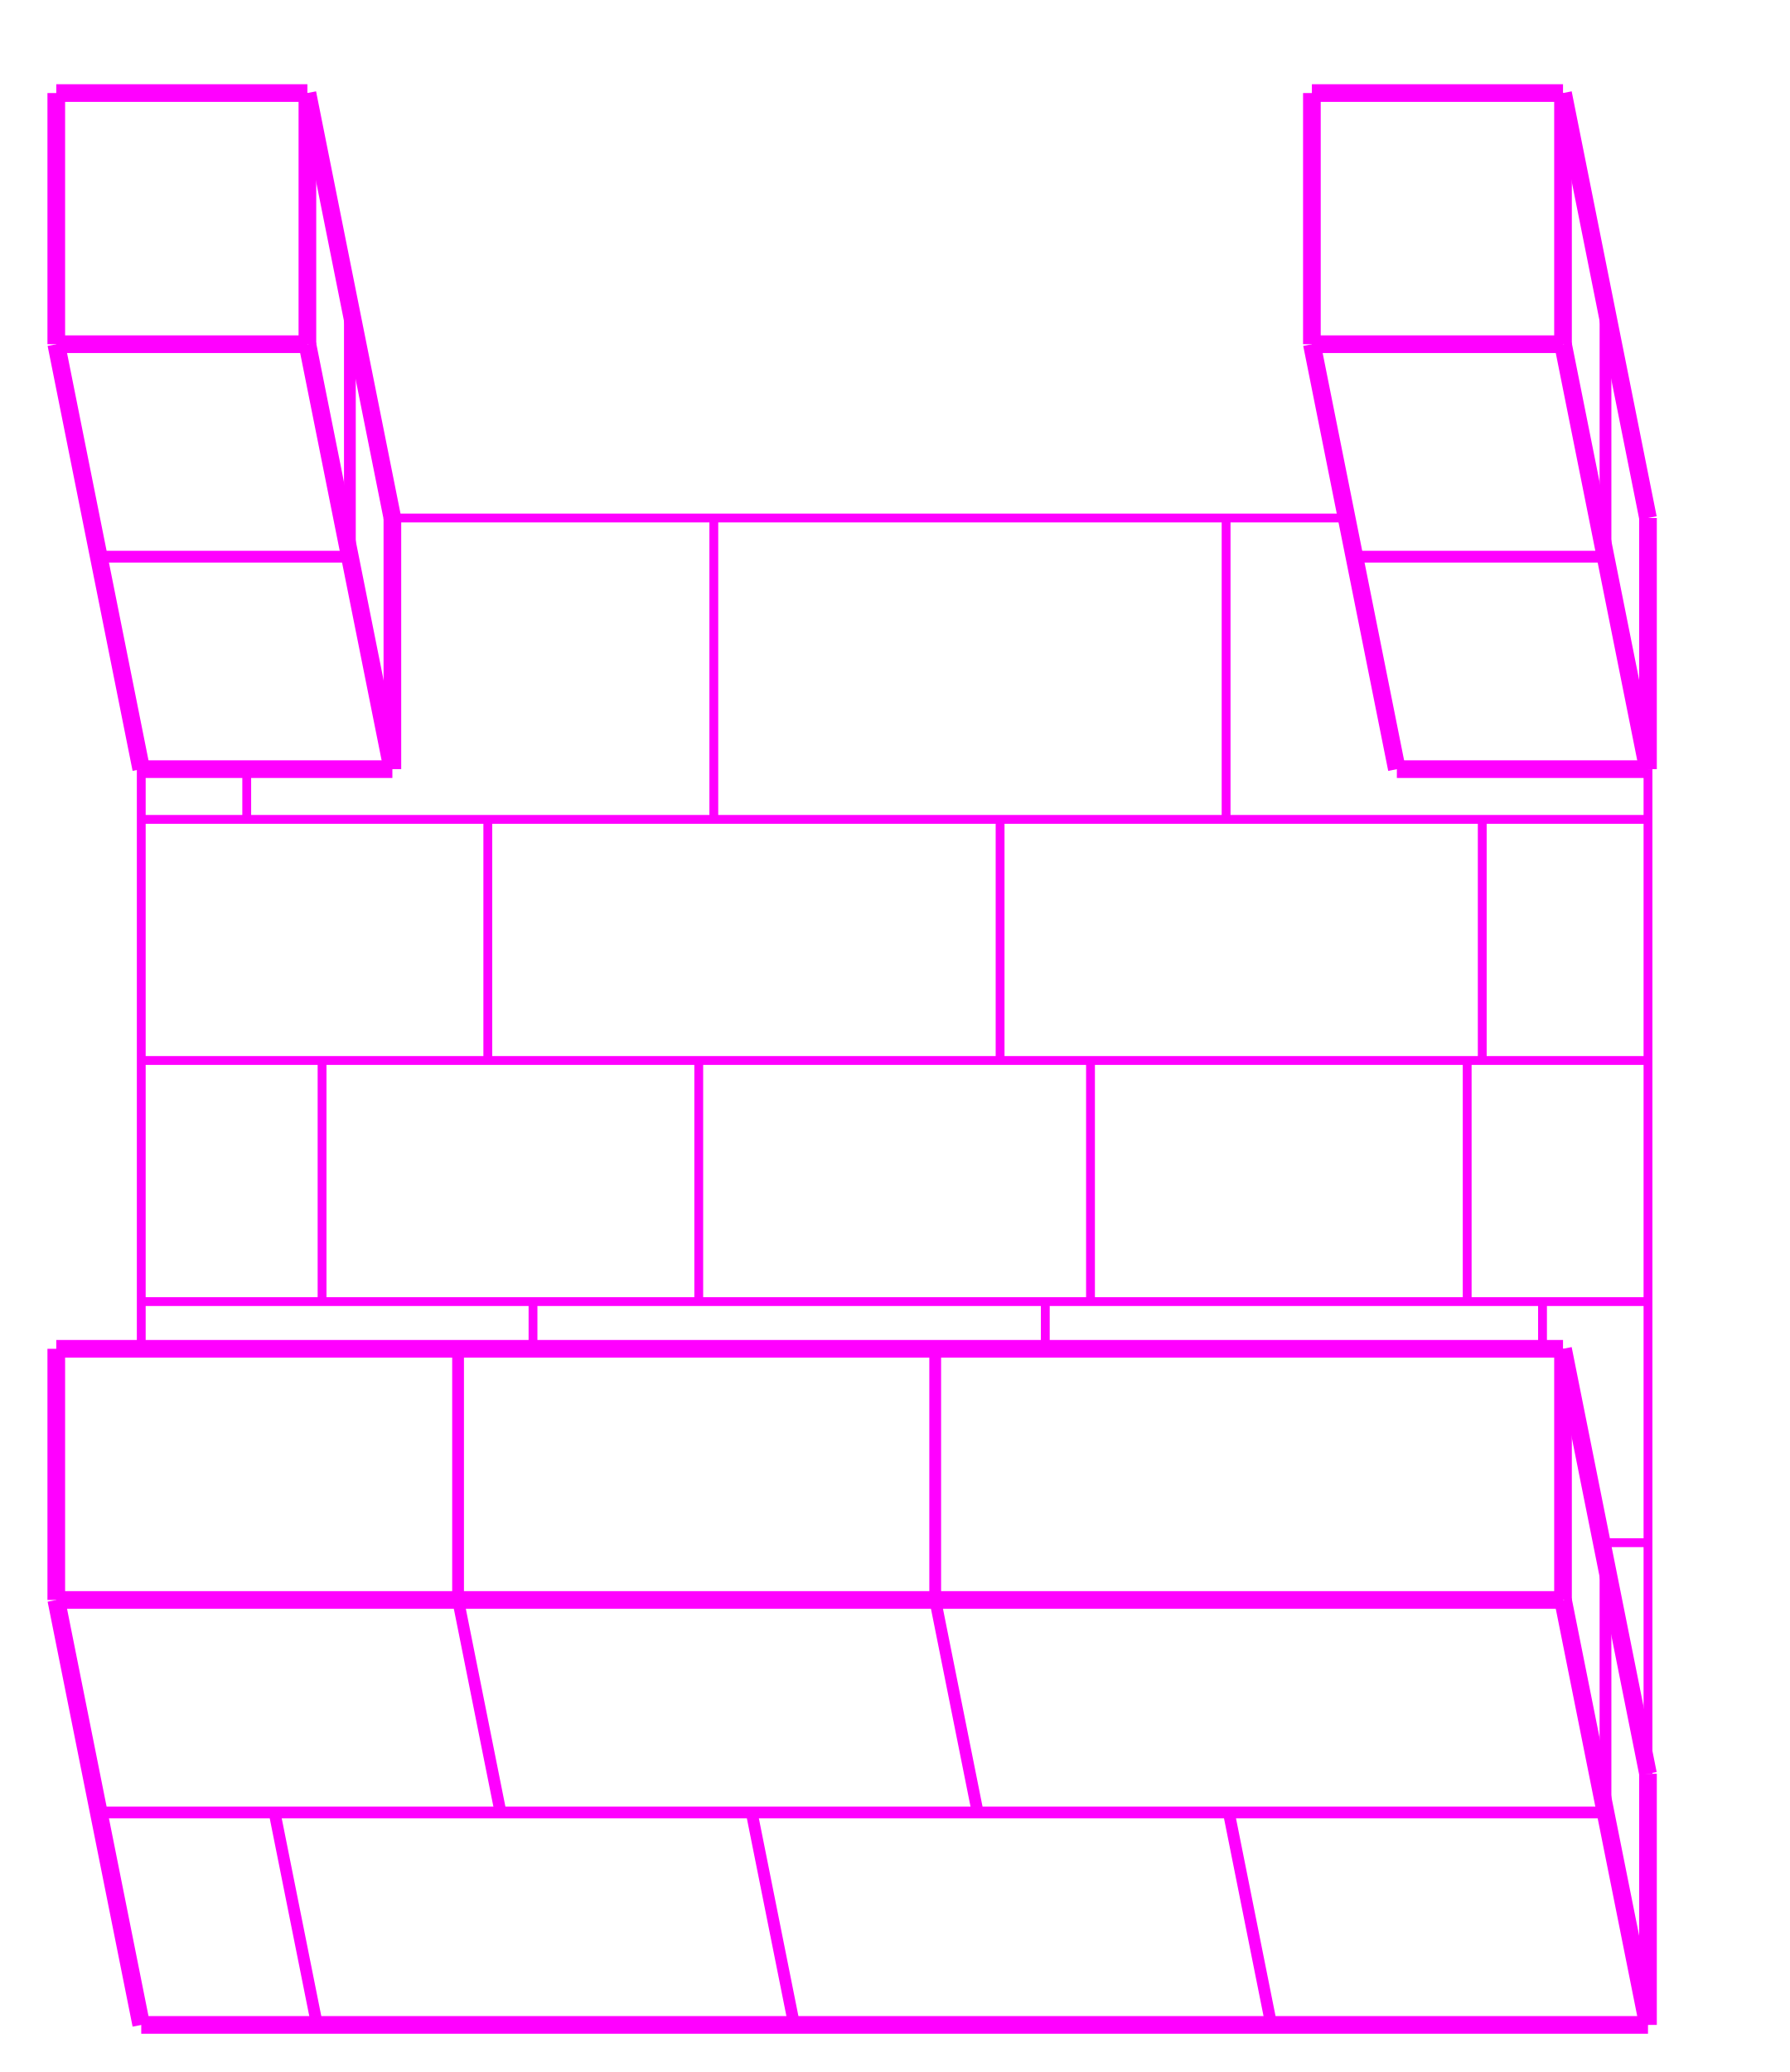
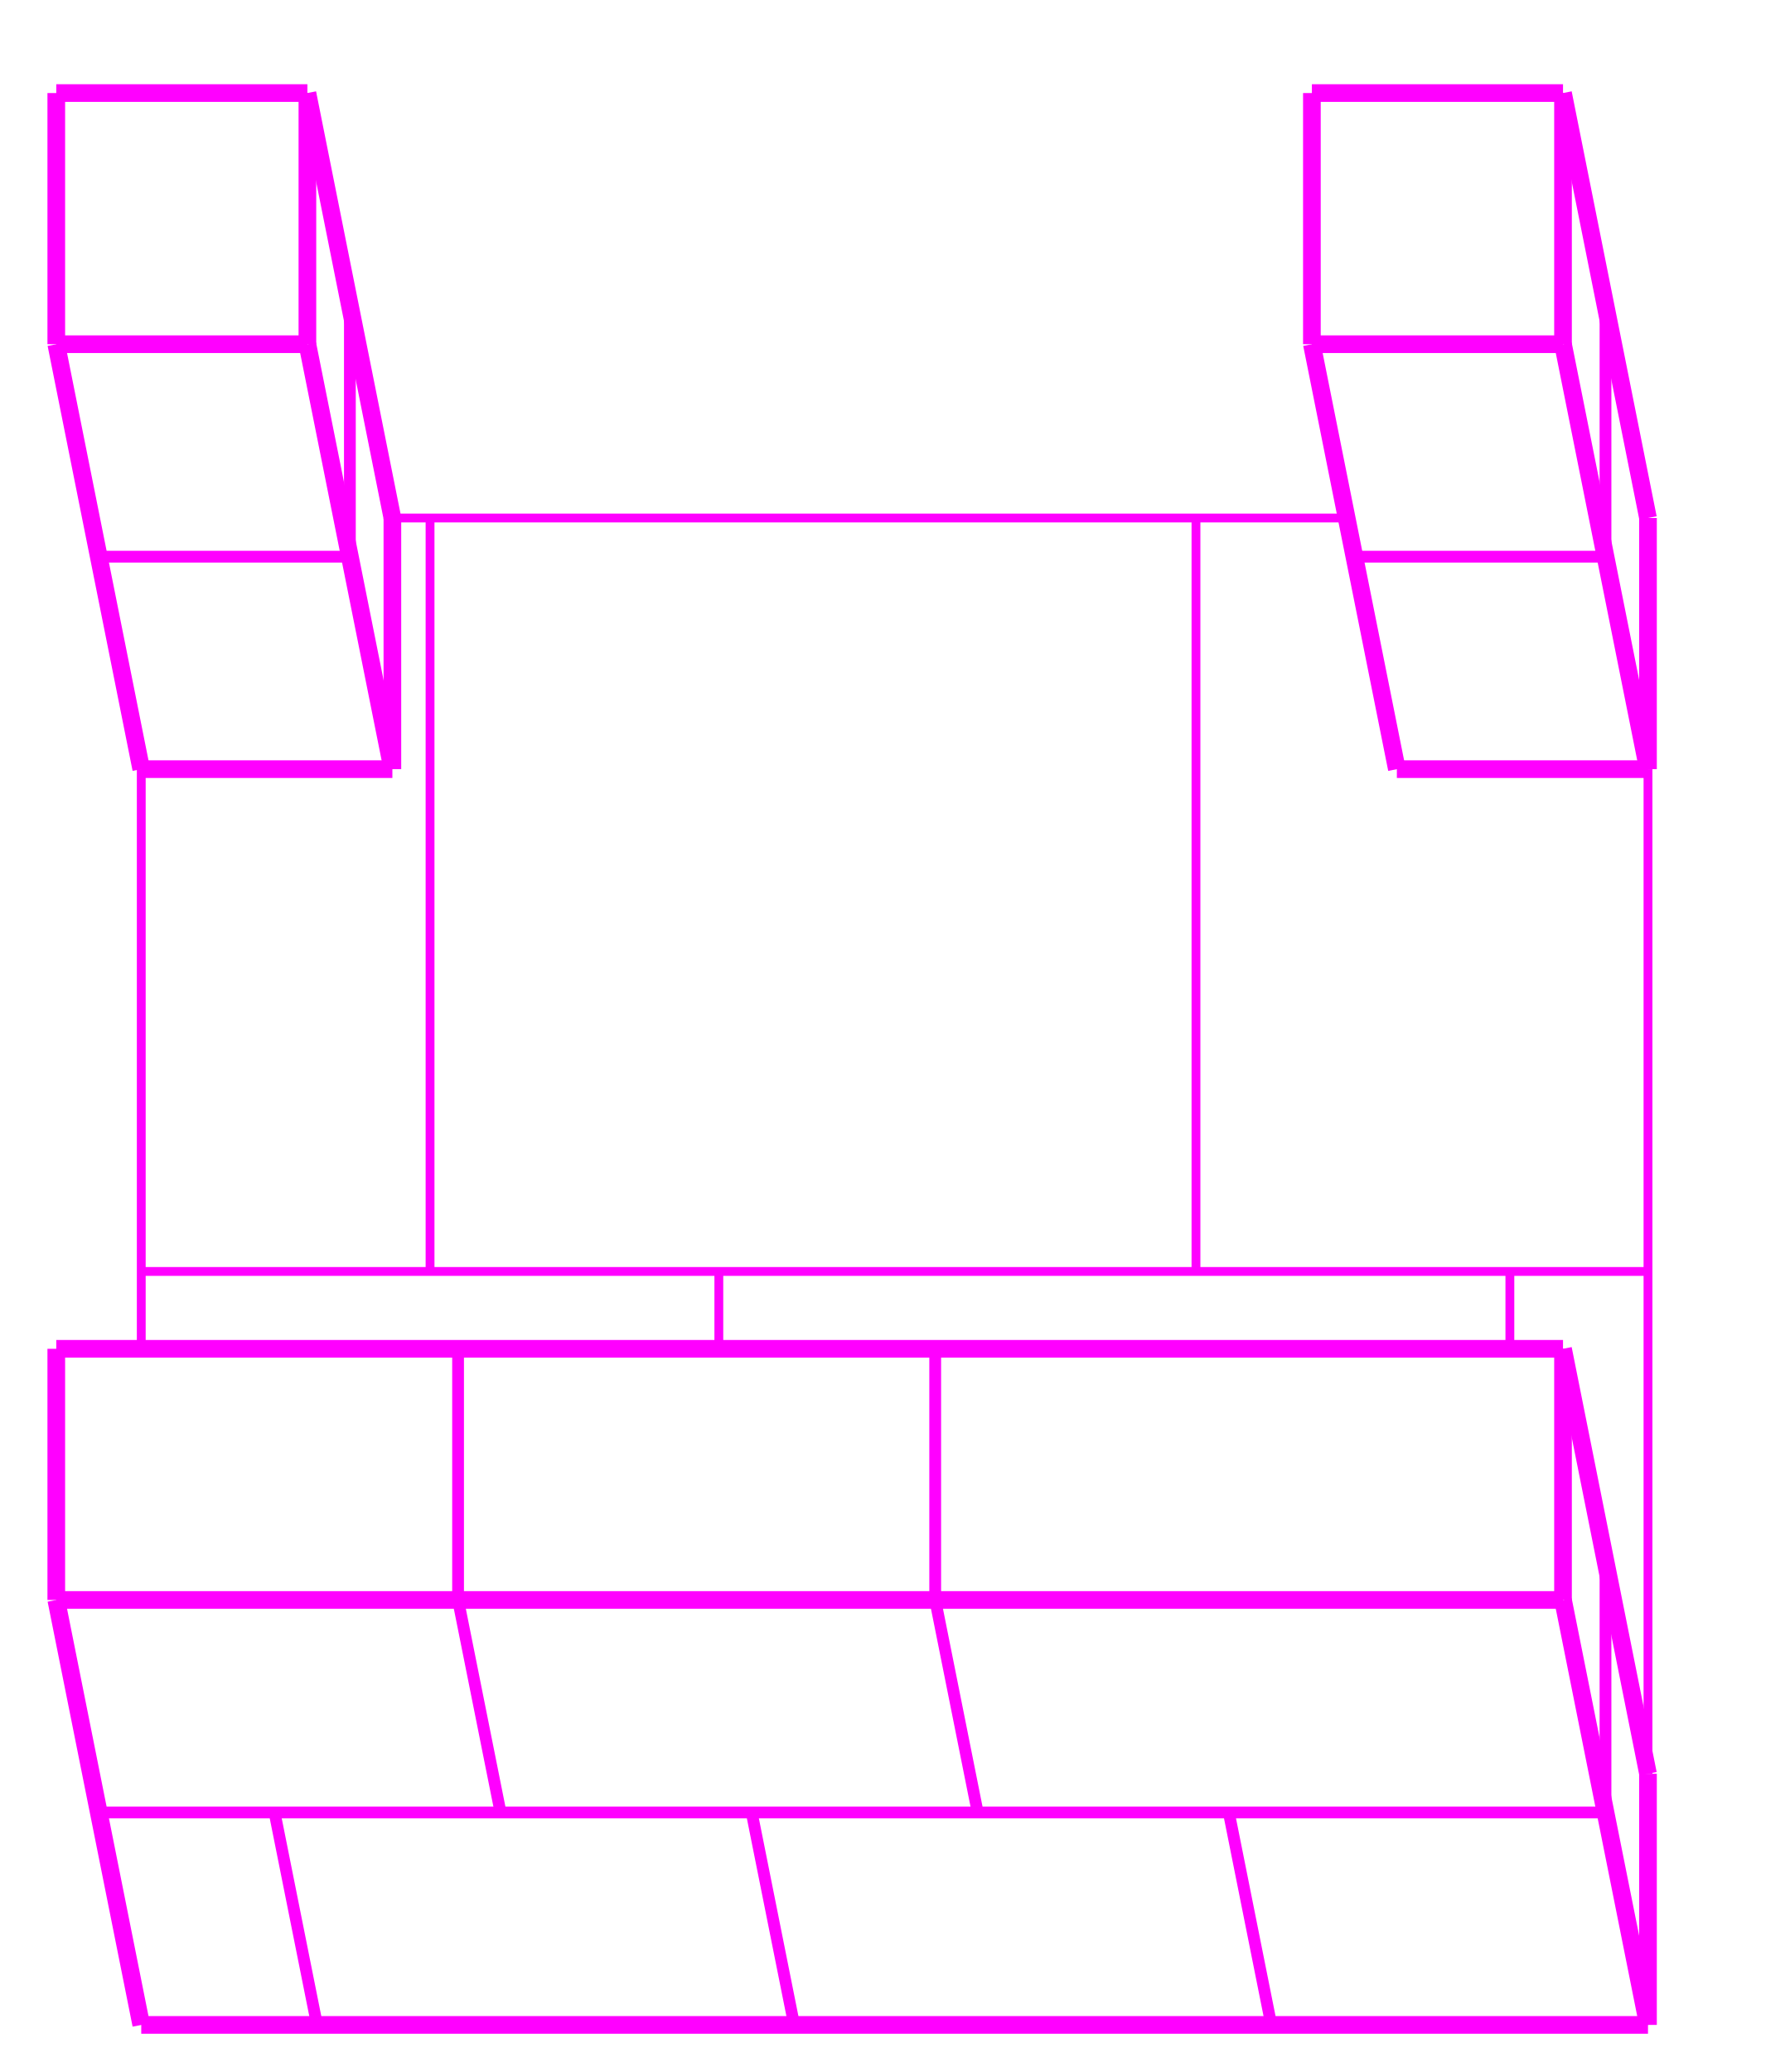
<svg xmlns="http://www.w3.org/2000/svg" width="304" height="352" viewBox="0 0 304 352">
  <g fill="none">
    <line x1="66.667" y1="88" x2="228.8" y2="88" stroke="#ff00ff" stroke-width="1.5" />
-     <line x1="41.92" y1="130.667" x2="41.92" y2="139.2" stroke="#ff00ff" stroke-width="1.5" />
-     <line x1="121.28" y1="88" x2="121.28" y2="139.2" stroke="#ff00ff" stroke-width="1.5" />
-     <line x1="208.32" y1="88" x2="208.32" y2="139.2" stroke="#ff00ff" stroke-width="1.5" />
-     <line x1="24" y1="139.2" x2="280" y2="139.2" stroke="#ff00ff" stroke-width="1.5" />
-     <line x1="82.88" y1="139.2" x2="82.88" y2="180.16" stroke="#ff00ff" stroke-width="1.5" />
-     <line x1="169.92" y1="139.2" x2="169.92" y2="180.16" stroke="#ff00ff" stroke-width="1.5" />
-     <line x1="251.84" y1="139.2" x2="251.84" y2="180.16" stroke="#ff00ff" stroke-width="1.5" />
-     <line x1="24" y1="180.16" x2="280" y2="180.16" stroke="#ff00ff" stroke-width="1.5" />
-     <line x1="54.72" y1="180.16" x2="54.72" y2="221.12" stroke="#ff00ff" stroke-width="1.5" />
-     <line x1="118.72" y1="180.16" x2="118.72" y2="221.12" stroke="#ff00ff" stroke-width="1.5" />
-     <line x1="185.28" y1="180.16" x2="185.28" y2="221.12" stroke="#ff00ff" stroke-width="1.5" />
-     <line x1="249.28" y1="180.16" x2="249.28" y2="221.12" stroke="#ff00ff" stroke-width="1.5" />
-     <line x1="24" y1="221.12" x2="280" y2="221.12" stroke="#ff00ff" stroke-width="1.5" />
-     <line x1="90.56" y1="221.12" x2="90.56" y2="229.141" stroke="#ff00ff" stroke-width="1.5" />
-     <line x1="177.6" y1="221.12" x2="177.6" y2="229.141" stroke="#ff00ff" stroke-width="1.5" />
-     <line x1="262.08" y1="221.12" x2="262.08" y2="229.141" stroke="#ff00ff" stroke-width="1.5" />
-     <line x1="272.149" y1="262.08" x2="280" y2="262.08" stroke="#ff00ff" stroke-width="1.5" />
+     <line x1="73.067" y1="88" x2="73.067" y2="216" stroke="#ff00ff" stroke-width="1.5" />
+     <line x1="203.2" y1="88" x2="203.2" y2="216" stroke="#ff00ff" stroke-width="1.5" />
+     <line x1="24" y1="216" x2="280" y2="216" stroke="#ff00ff" stroke-width="1.5" />
+     <line x1="122.133" y1="216" x2="122.133" y2="229.141" stroke="#ff00ff" stroke-width="1.5" />
+     <line x1="256.533" y1="216" x2="256.533" y2="229.141" stroke="#ff00ff" stroke-width="1.5" />
    <line x1="24" y1="130.667" x2="24" y2="229.141" stroke="#ff00ff" stroke-width="1.5" />
    <line x1="280" y1="130.667" x2="280" y2="301.333" stroke="#ff00ff" stroke-width="1.5" />
    <line x1="9.562" y1="15.808" x2="52.228" y2="15.808" stroke="#ff00ff" stroke-width="3" />
    <line x1="66.667" y1="88" x2="52.228" y2="15.808" stroke="#ff00ff" stroke-width="3" />
    <line x1="222.895" y1="15.808" x2="265.562" y2="15.808" stroke="#ff00ff" stroke-width="3" />
    <line x1="280" y1="88" x2="265.562" y2="15.808" stroke="#ff00ff" stroke-width="3" />
    <line x1="66.667" y1="88" x2="66.667" y2="130.667" stroke="#ff00ff" stroke-width="3" />
    <line x1="59.447" y1="51.904" x2="59.447" y2="94.571" stroke="#ff00ff" stroke-width="2" />
    <line x1="52.228" y1="15.808" x2="52.228" y2="58.475" stroke="#ff00ff" stroke-width="3" />
    <line x1="66.667" y1="130.667" x2="52.228" y2="58.475" stroke="#ff00ff" stroke-width="3" />
    <line x1="24" y1="130.667" x2="66.667" y2="130.667" stroke="#ff00ff" stroke-width="3" />
    <line x1="16.781" y1="94.571" x2="59.447" y2="94.571" stroke="#ff00ff" stroke-width="2" />
    <line x1="9.562" y1="58.475" x2="52.228" y2="58.475" stroke="#ff00ff" stroke-width="3" />
    <line x1="24" y1="130.667" x2="9.562" y2="58.475" stroke="#ff00ff" stroke-width="3" />
    <line x1="237.333" y1="130.667" x2="280" y2="130.667" stroke="#ff00ff" stroke-width="3" />
    <line x1="230.114" y1="94.571" x2="272.781" y2="94.571" stroke="#ff00ff" stroke-width="2" />
    <line x1="222.895" y1="58.475" x2="265.562" y2="58.475" stroke="#ff00ff" stroke-width="3" />
    <line x1="237.333" y1="130.667" x2="222.895" y2="58.475" stroke="#ff00ff" stroke-width="3" />
    <line x1="280" y1="130.667" x2="265.562" y2="58.475" stroke="#ff00ff" stroke-width="3" />
    <line x1="9.562" y1="15.808" x2="9.562" y2="58.475" stroke="#ff00ff" stroke-width="3" />
    <line x1="9.562" y1="229.141" x2="9.562" y2="271.808" stroke="#ff00ff" stroke-width="3" />
    <line x1="24" y1="344" x2="9.562" y2="271.808" stroke="#ff00ff" stroke-width="3" />
    <line x1="280" y1="88" x2="280" y2="130.667" stroke="#ff00ff" stroke-width="3" />
    <line x1="272.781" y1="51.904" x2="272.781" y2="94.571" stroke="#ff00ff" stroke-width="2" />
    <line x1="265.562" y1="15.808" x2="265.562" y2="58.475" stroke="#ff00ff" stroke-width="3" />
    <line x1="280" y1="301.333" x2="280" y2="344" stroke="#ff00ff" stroke-width="3" />
    <line x1="272.781" y1="265.237" x2="272.781" y2="307.904" stroke="#ff00ff" stroke-width="2" />
    <line x1="265.562" y1="229.141" x2="265.562" y2="271.808" stroke="#ff00ff" stroke-width="3" />
    <line x1="280" y1="301.333" x2="265.562" y2="229.141" stroke="#ff00ff" stroke-width="3" />
    <line x1="280" y1="344" x2="265.562" y2="271.808" stroke="#ff00ff" stroke-width="3" />
    <line x1="222.895" y1="15.808" x2="222.895" y2="58.475" stroke="#ff00ff" stroke-width="3" />
    <line x1="9.562" y1="229.141" x2="265.562" y2="229.141" stroke="#ff00ff" stroke-width="3" />
    <line x1="24" y1="344" x2="280" y2="344" stroke="#ff00ff" stroke-width="3" />
    <line x1="16.781" y1="307.904" x2="272.781" y2="307.904" stroke="#ff00ff" stroke-width="2" />
    <line x1="9.562" y1="271.808" x2="265.562" y2="271.808" stroke="#ff00ff" stroke-width="3" />
    <line x1="53.867" y1="344" x2="46.647" y2="307.904" stroke="#ff00ff" stroke-width="2" />
    <line x1="134.933" y1="344" x2="127.714" y2="307.904" stroke="#ff00ff" stroke-width="2" />
    <line x1="216" y1="344" x2="208.781" y2="307.904" stroke="#ff00ff" stroke-width="2" />
    <line x1="85.047" y1="307.904" x2="77.828" y2="271.808" stroke="#ff00ff" stroke-width="2" />
    <line x1="166.114" y1="307.904" x2="158.895" y2="271.808" stroke="#ff00ff" stroke-width="2" />
    <line x1="77.828" y1="229.141" x2="77.828" y2="271.808" stroke="#ff00ff" stroke-width="2" />
    <line x1="158.895" y1="229.141" x2="158.895" y2="271.808" stroke="#ff00ff" stroke-width="2" />
  </g>
</svg>
